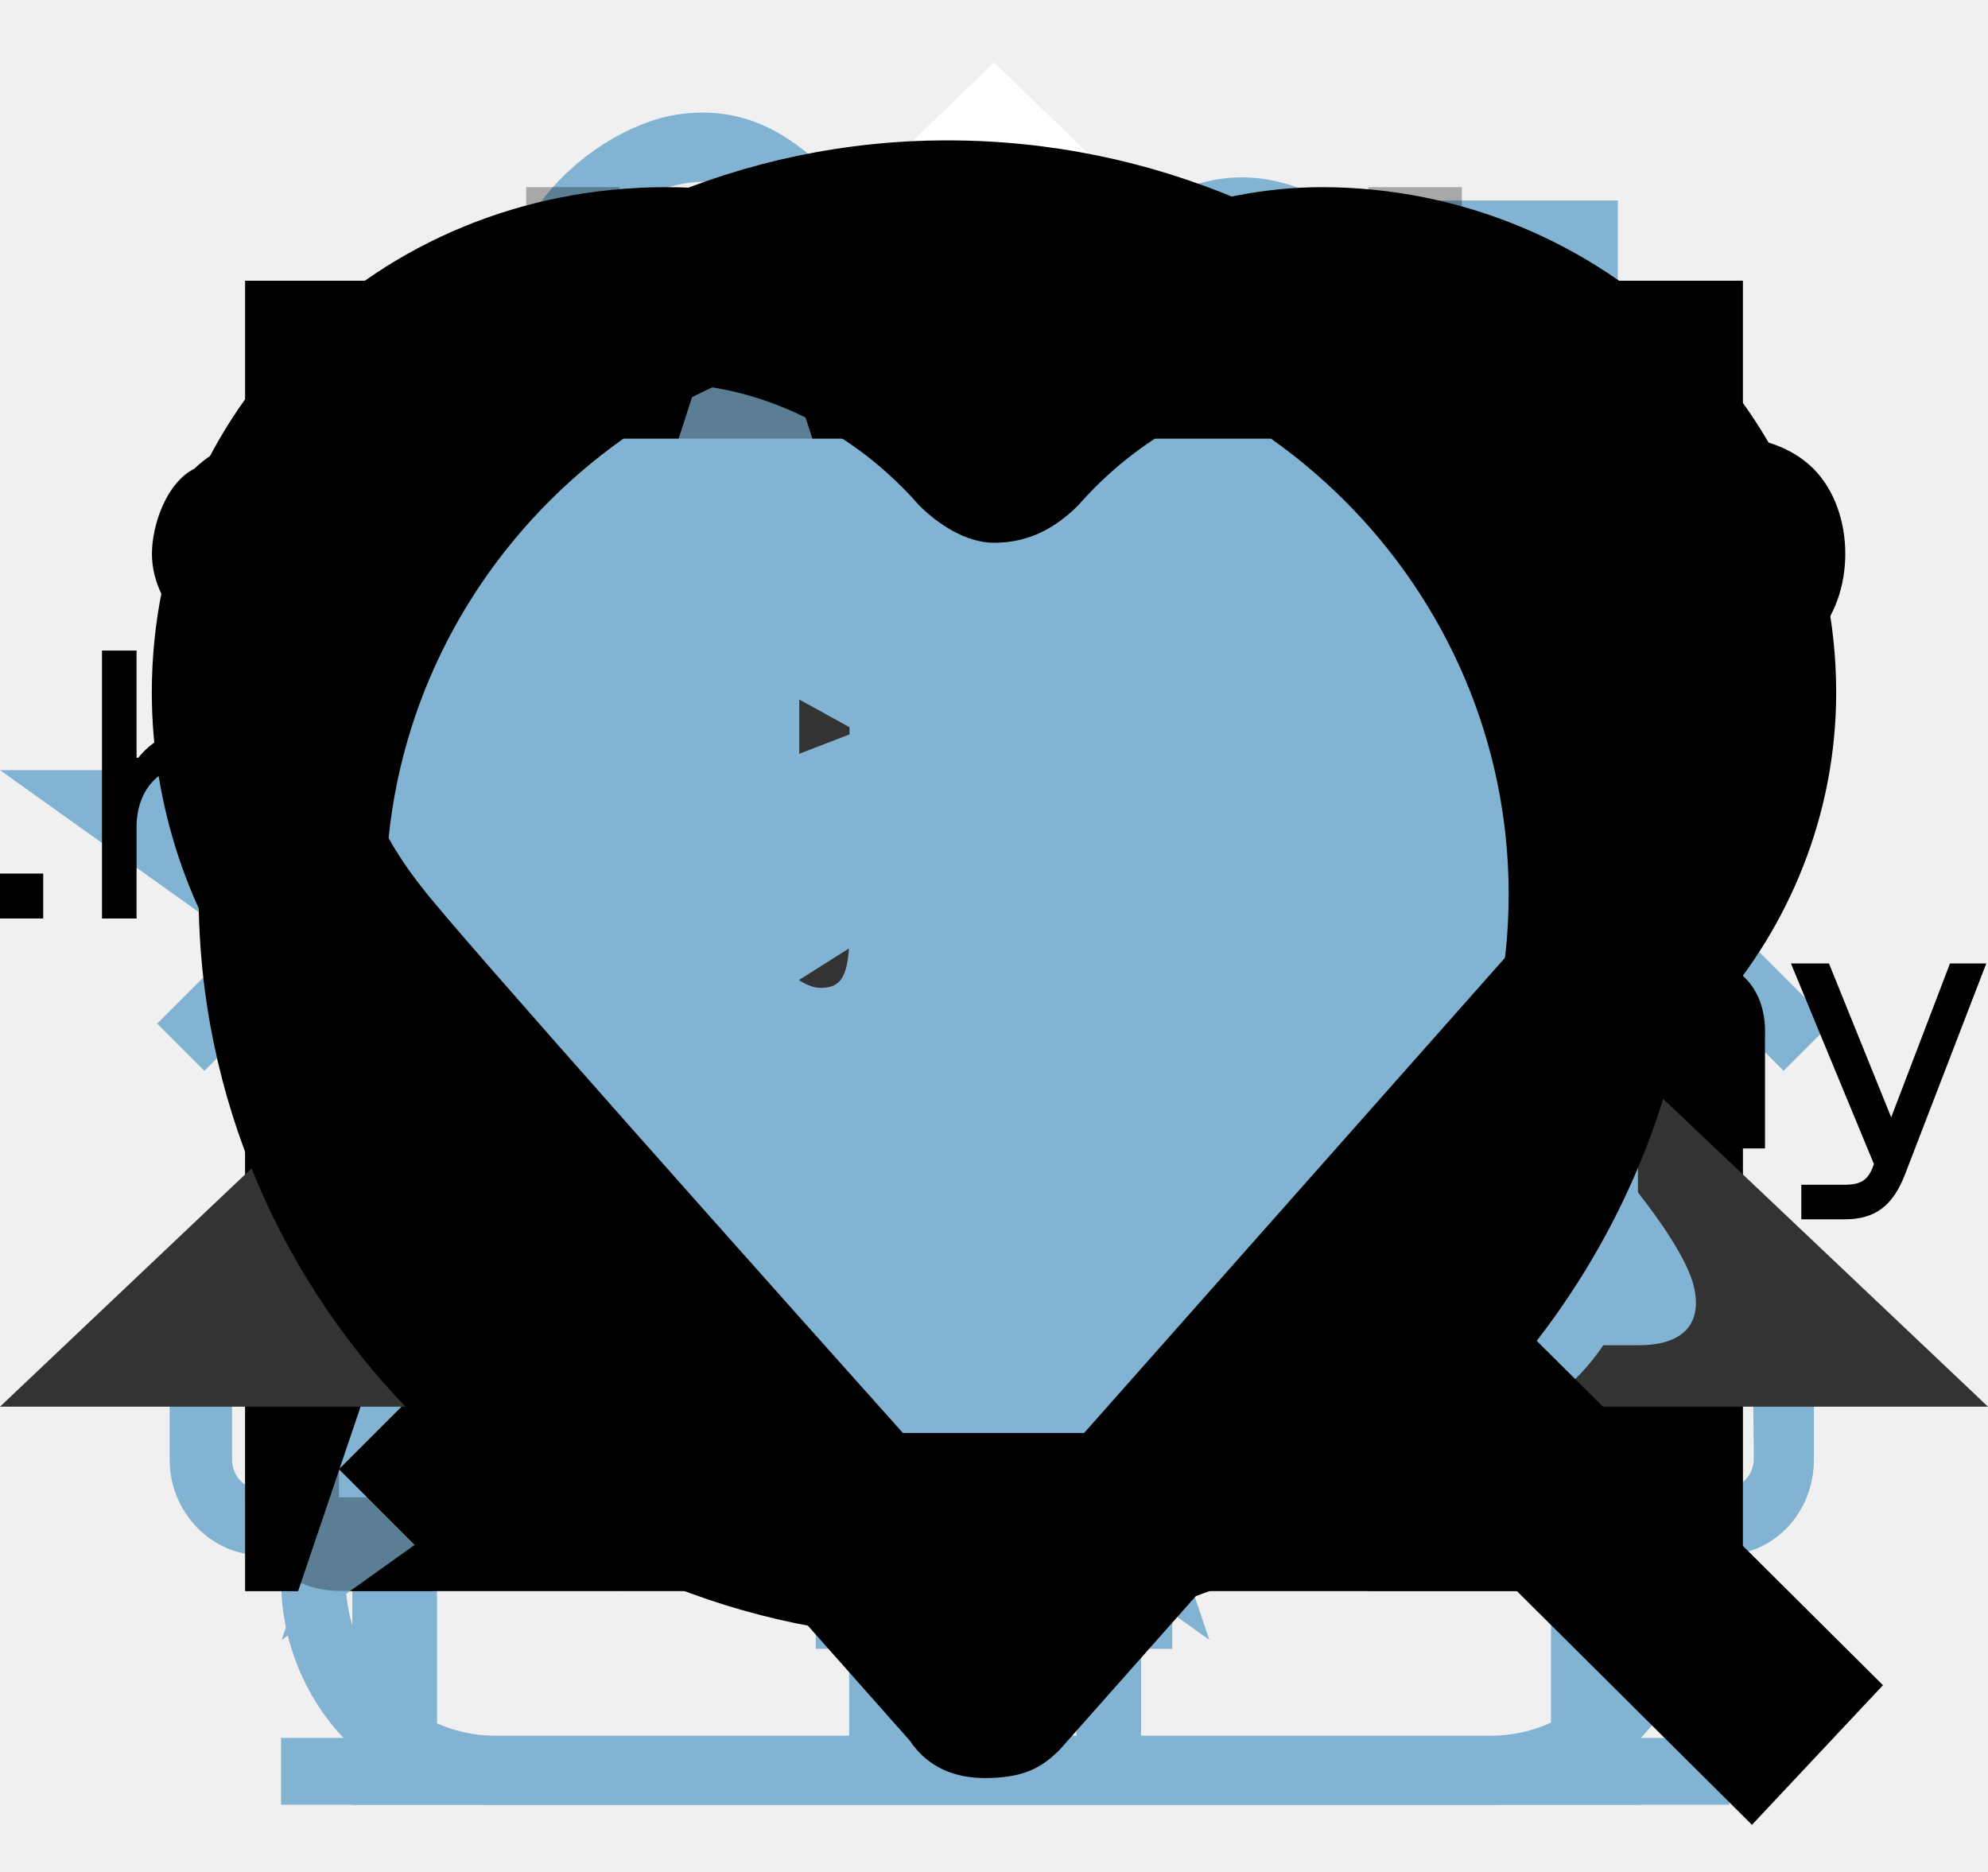
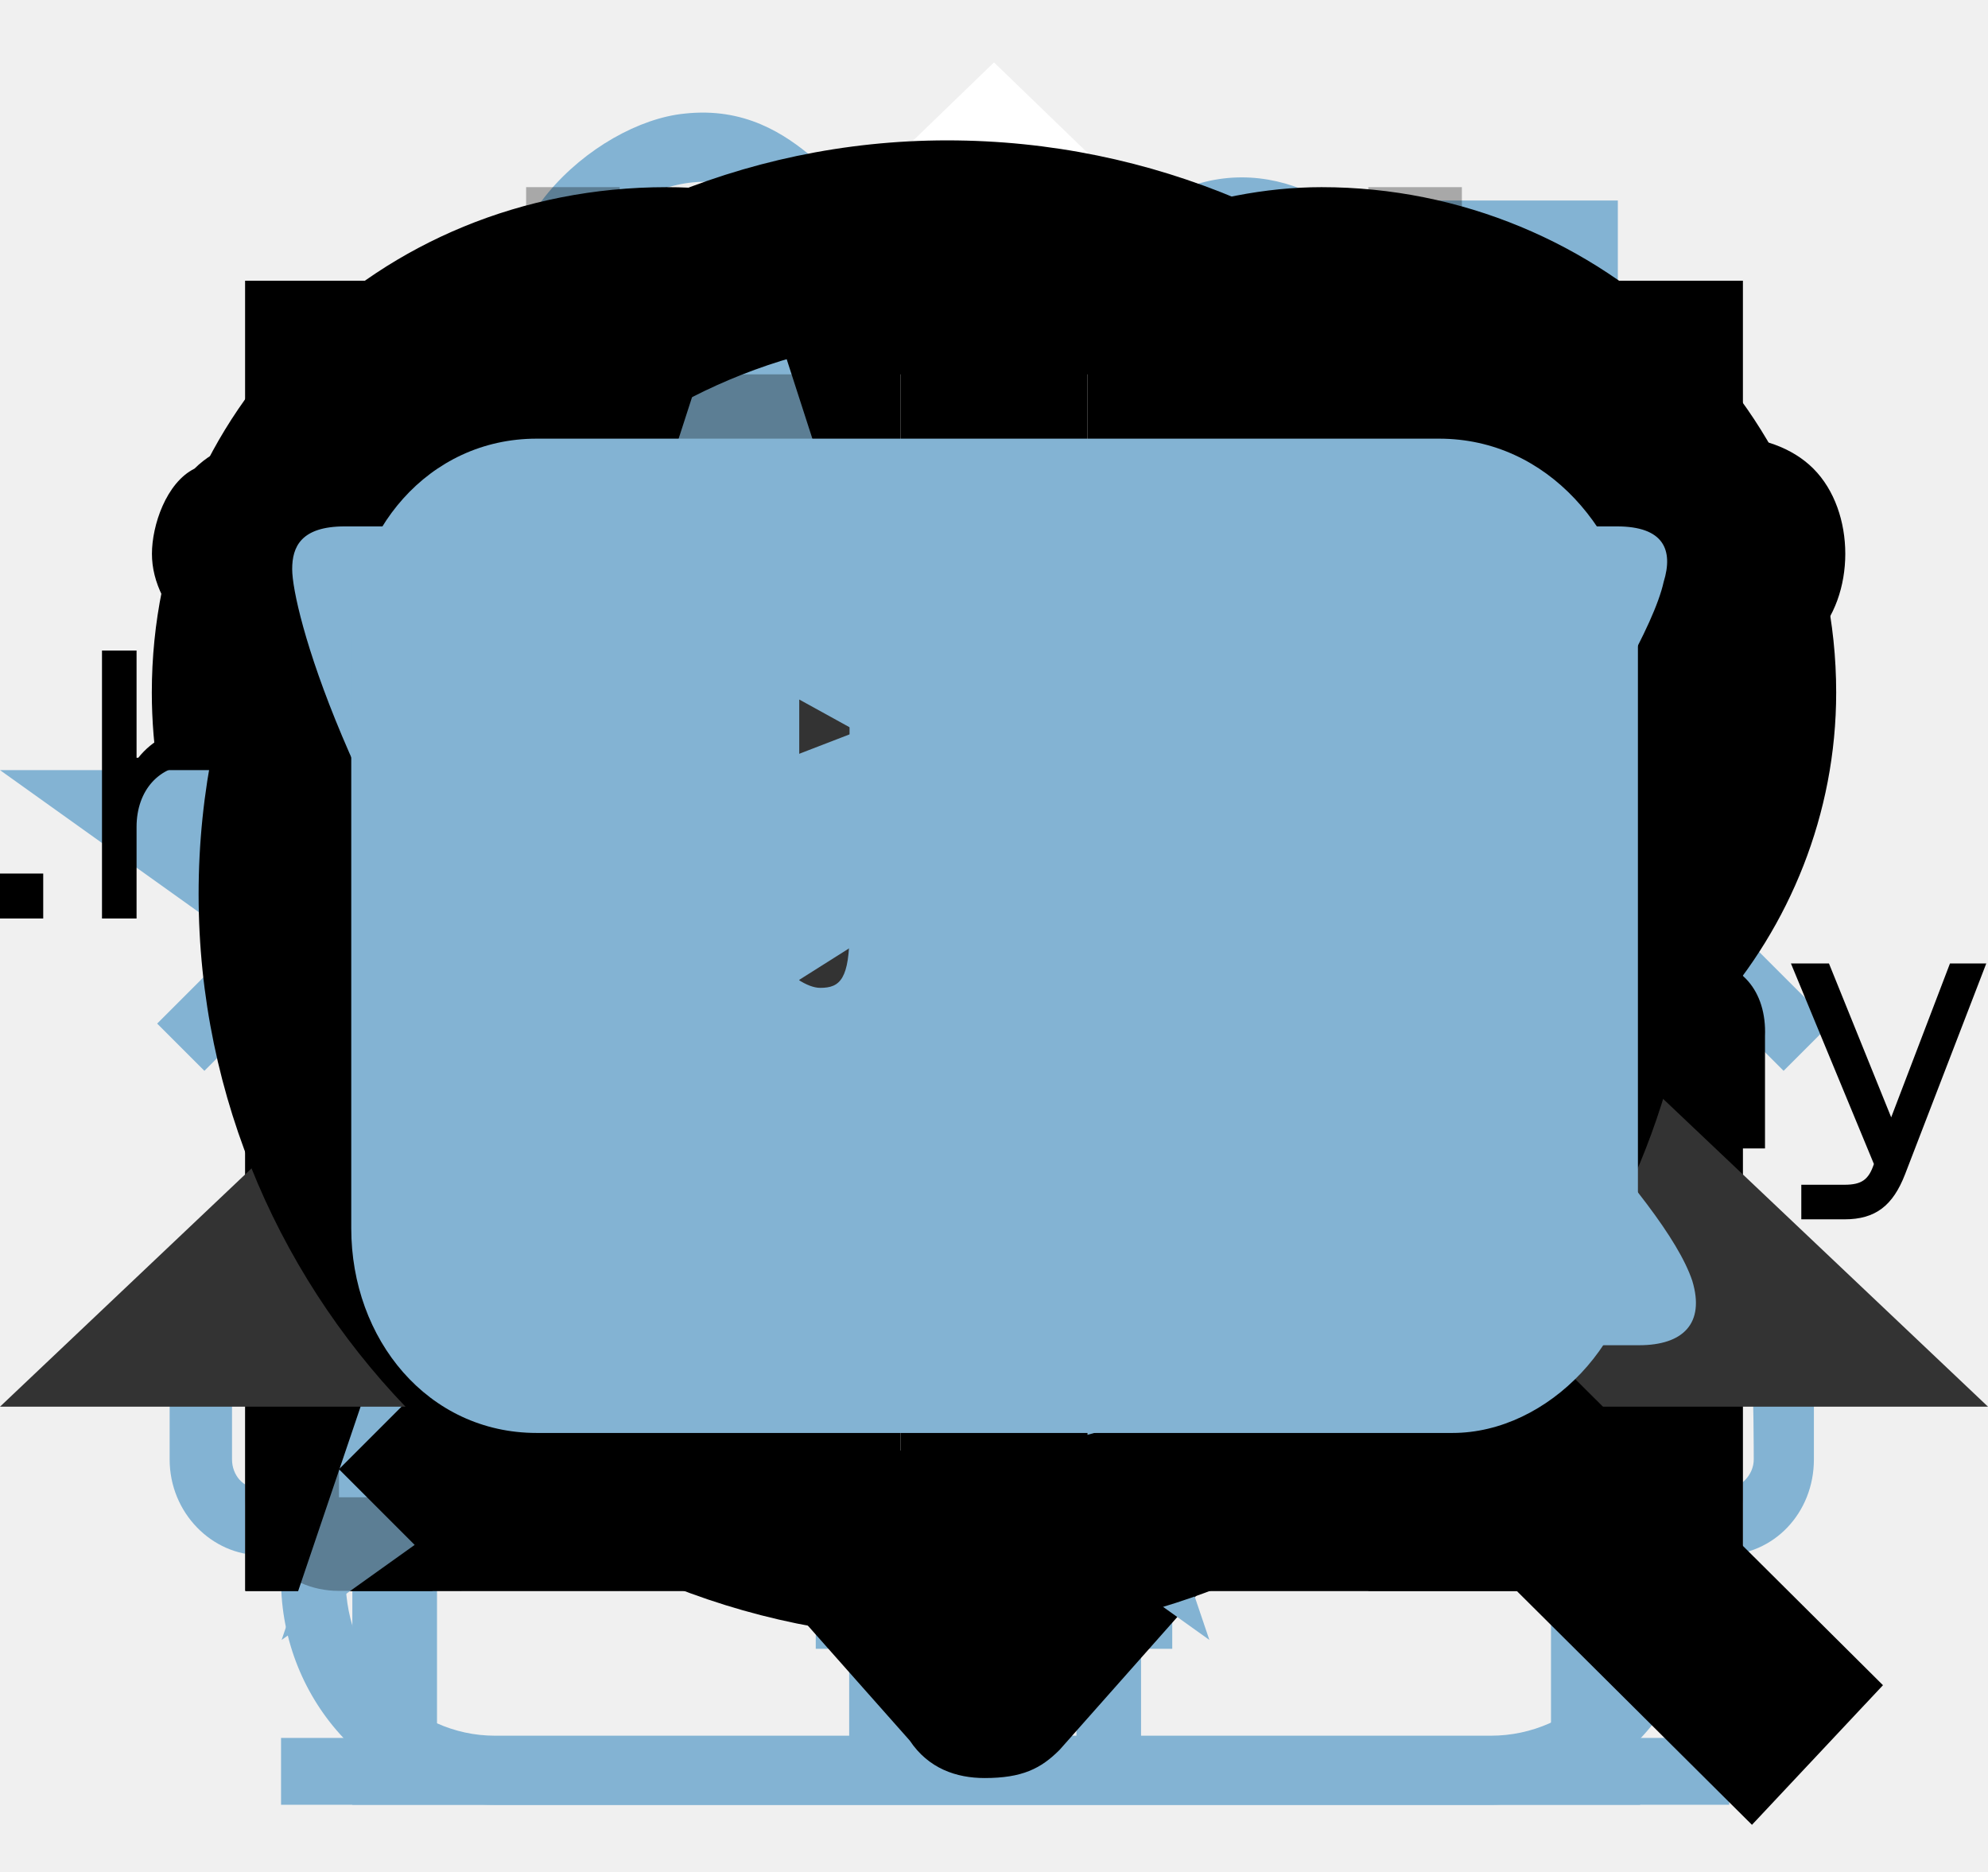
<svg xmlns="http://www.w3.org/2000/svg">
  <style>:root svg:not(:target){display:none}</style>
  <svg fill="none" viewBox="0 0 84 84" id="advantages-eating">
    <path d="M74.9 57.7H9.1C6.8 57.7 5 59.6 5 62v3.5c0 2.4 1.9 4.3 4.1 4.3h.9v1.1c0 5.5 4.3 10.1 9.6 10.1h44.6c5.3 0 9.6-4.5 9.6-10.1v-1.1h.9c2.3 0 4.1-1.9 4.1-4.3V62a4 4 0 0 0-3.9-4.3ZM71 70.9c0 3.9-3 7-6.7 7H19.6c-3.7 0-6.7-3.2-6.7-7v-1.1H71v1.1Zm5.1-5.4c0 .7-.6 1.3-1.2 1.3H9c-.7 0-1.2-.6-1.2-1.3V62c0-.7.6-1.3 1.2-1.3h65.8c.7 0 1.2.6 1.2 1.3.1 0 .1 3.5.1 3.5ZM20.6 49.4l5.4 4.1 5.3-4.1 5.3 4.1 5.3-4.1 5.4 4.1 5.3-4.1 5.3 4.1 5.4-4.1 5.3 4.1 6.2-4.7-1.7-2.5-4.5 3.4-5.3-4.1-5.4 4.1-5.3-4.1-5.3 4.1-5.4-4.1-5.3 4.1-5.3-4.1-5.3 4.1-5.4-4.1-5.3 4.1-4.5-3.4-1.7 2.5 6.2 4.7 5.3-4.1ZM73.8 42.5c0-.6.1-1.2.1-1.9v-1.2C73.2 23.7 59.2 11 42 11c-17.3 0-31.3 12.7-32 28.5v1.2c0 .6 0 1.2.1 1.8h63.7ZM42 14c15.6 0 28.4 11.3 29 25.5H13C13.6 25.4 26.4 14 42 14Z" fill="#83B3D3" />
    <path d="M42 28.3c1.05 0 1.9-.9 1.9-2s-.85-2-1.9-2c-1.05 0-1.9.9-1.9 2s.85 2 1.9 2ZM34.2 23.2c1.05 0 1.9-.9 1.9-2s-.85-2-1.9-2c-1.05 0-1.9.9-1.9 2s.85 2 1.9 2ZM49.7 23.2c1.05 0 1.9-.9 1.9-2s-.85-2-1.9-2c-1.05 0-1.9.9-1.9 2s.85 2 1.9 2Z" fill="#83B3D3" />
  </svg>
  <svg fill="none" viewBox="0 0 84 84" id="advantages-housing">
    <path fill-rule="evenodd" clip-rule="evenodd" d="M42 8.38 4.44 45.94l2.12 2.12L14 40.62V78h-4v3h65v-3h-5V40.62l7.44 7.44 2.12-2.12L70 36.38V9H56v13.38l-14-14Zm17 17 8 8V12h-8v13.38Zm8 12.24-25-25-25 25V78h50V37.62ZM34 50v24h16V50H34Zm3 21V53h10v18H37ZM21 50h3v4h-3v-4Zm9 0h-3v4h3v-4Zm-9 6h3v4h-3v-4Zm9 0h-3v4h3v-4Zm24-6h3v4h-3v-4Zm9 0h-3v4h3v-4Zm-9 6h3v4h-3v-4Zm9 0h-3v4h3v-4ZM37 36a5 5 0 1 1 10 0 5 5 0 0 1-10 0Zm5-8a8 8 0 1 0 0 16 8 8 0 0 0 0-16Z" fill="#83B3D3" />
  </svg>
  <svg fill="none" viewBox="0 0 84 84" id="advantages-souvenir">
    <path d="M71.1 27.5H46.3c13.8-6.9 14.9-11.3 14.4-13.7-1.2-4-5.7-7-10-5.4-5.6 2.1-7.1 10.4-8.6 16.4-2-6.1-3.8-13.8-8.2-17.7-1.3-1.1-3.1-2.3-5.8-2-4 .4-9.8 5.4-7.5 11 2.3 5.4 9.7 8.8 14.6 11.5H12.9a2.9 2.9 0 0 0-2.9 2.9v11.3c0 1.6 1.3 2.9 2.9 2.9h.3V81H71V44.6h.1c1.6 0 2.9-1.3 2.9-2.9V30.4c0-1.6-1.3-2.9-2.9-2.9ZM52.4 10.9c2.1-.3 5 1.3 5.3 3.2.4 2.8-3.4 5.3-5.1 6.4-2.5 1.7-4.9 2.6-7.3 4.1.9-3.7 2.5-13 7.1-13.7Zm-22.9 10c-2.2-1.5-6.5-4.4-6.4-7.8.1-3.6 5.7-6.6 8.8-3.9 3.9 3.4 5.7 11.1 7.1 16.6-3.2-1.5-6.3-2.8-9.5-4.9Zm6 57.1H16.1V44.6h19.4V78Zm0-36.5H13v-11h22.5v11Zm10.2 0V78h-7.2V30.6h7.2v10.9ZM68 78H48.6V44.6H68V78Zm2.9-36.5H48.6v-11h22.3v11Z" fill="#83B3D3" />
  </svg>
  <svg fill="none" viewBox="0 0 13 15" id="breadcrumbs-home">
    <path d="m6.5.5-6 5.8v6.2h12V6.3L6.5.5Zm5 11h-10V6.7l5-4.8 5 4.8v4.8Z" fill="#fff" />
    <path d="M4.5 10.5h1V8h2v2.5h1V7h-4v3.5Z" fill="#fff" />
  </svg>
  <svg fill="none" viewBox="0 0 8 20" id="breadcrumbs-separator">
    <path d="M6.92 9.47 2.17 5.22c-.25-.25-.75-.25-1.13 0-.37.25-.25.75 0 1l4.13 3.75-4 3.75a.76.76 0 0 0 0 1c0 .12.37.25.5.25.12 0 .37-.13.5-.25l4.75-4.25a.59.59 0 0 0 0-1Z" fill="#fff" />
  </svg>
  <svg fill="none" viewBox="0 0 20 20" id="catalog-view-list">
    <path d="M4 3H2v2h2V3ZM18 3H6v2h12V3ZM4 7H2v2h2V7ZM18 7H6v2h12V7ZM4 11H2v2h2v-2ZM18 11H6v2h12v-2ZM4 15H2v2h2v-2ZM18 15H6v2h12v-2Z" fill="#000" />
  </svg>
  <svg fill="none" viewBox="0 0 20 20" id="catalog-view-slideshow">
    <path d="M18 15H2v2h16v-2ZM16 5v6H4V5h12Zm2-2H2v10h16V3Z" fill="#000" />
  </svg>
  <svg fill="none" viewBox="0 0 20 20" id="catalog-view-tile">
    <path d="M6 3H2v6h4V3ZM18 3h-4v6h4V3ZM12 3H8v6h4V3ZM6 11H2v6h4v-6ZM18 11h-4v6h4v-6ZM12 11H8v6h4v-6Z" fill="#000" />
  </svg>
  <svg fill="none" viewBox="0 0 20 19" id="filter-tick">
    <path d="m15 5-6.5 7.4-3.4-3.9L4 9.7l4.5 5.2 7.7-8.6L15 5Z" fill="#3F5E72" />
  </svg>
+   <svg fill="none" viewBox="0 0 20 20" id="heart">
+     <path d="M9.9 19c-.3 0-.6-.1-.8-.4-5.4-6.1-6.7-7.5-7-7.9C1.4 9.8 1 8.6 1 7.4 1 4.4 3.4 2 6.5 2 7.8 2 9 2.5 10 3.3c1-.8 2.3-1.3 3.5-1.3 3 0 5.5 2.4 5.5 5.4 0 1.3-.5 2.5-1.3 3.4l-7 7.9c-.2.2-.4.3-.8.3Zm-6-9.5c.3.4 3.5 4 6.1 6.9l6.2-7c.5-.5.7-1.2.7-2 0-1.8-1.5-3.3-3.3-3.3-1 0-2 .5-2.7 1.3-.3.3-.6.4-.9.4-.3 0-.6-.2-.8-.4-.7-.8-1.7-1.3-2.7-1.3-1.8 0-3.3 1.5-3.3 3.3-.1.9.3 1.6.7 2.1-.1 0-.1 0 0 0Z" fill="#000" />
+   </svg>
  <svg fill="none" viewBox="0 0 24 17" id="hotel-card-star">
    <path d="m9 0 2.1 6.5H18l-5.6 4 2.2 6.5L9 13l-5.6 4 2.2-6.5-5.6-4h6.9L9 0Z" fill="#83B3D3" />
  </svg>
  <svg fill="none" viewBox="0 0 14 13" id="hotels-view-arrow">
    <path d="m7.67 9.71 5.1-5.3c.3-.3.3-.9 0-1.2-.3-.3-.9-.3-1.2 0l-4.5 4.7-4.5-4.7c-.3-.3-.9-.3-1.2 0-.2.1-.3.4-.3.6 0 .2.1.4.3.6l5.1 5.3c.3.4.9.4 1.2 0Z" fill="#000" />
  </svg>
  <svg fill="none" viewBox="0 0 115 33" id="logo-htmlacademy">
    <path fill-rule="evenodd" clip-rule="evenodd" d="M8 6.2c.8-1 2-1.7 3.6-1.7 2.7 0 4.6 1.9 4.5 4.9v6.1h-2V9.8c0-1.8-1.1-3.2-2.9-3.2-2 0-3.3 1.5-3.3 3.6v5.3h-2V0h2v6.2H8Zm-8 9.3v-2.6h2.5v2.6H0ZM26.6 4.8h-4.8V1.1h-2v3.8h-1.9v2h1.9v6c0 1.7 1 2.7 2.7 2.7h4.1v-2h-3.7c-.7 0-1.1-.4-1.1-1.1V6.8h4.8v-2Zm11 1.9c.6-1.3 1.9-2.1 3.5-2.1 2.5 0 4 1.8 3.9 4.3v6.5h-2V9.1c0-1.6-.9-2.6-2.4-2.6-1.2 0-2.6.9-2.6 3.3v5.6h-2V9.1c0-1.6-.9-2.6-2.4-2.6C32 6.5 31 8 31 10v5.4h-2V4.8h1.9v1.6h.1c.6-1 1.7-1.8 3.1-1.8 1.6 0 2.8.9 3.4 2.1h.1Zm10.2 6c0 1.7 1 2.7 2.8 2.7h2v-2h-1.7c-.7 0-1.1-.4-1.1-1.1V0h-2v12.7ZM25 17.9c1.7 0 3 .7 3.9 1.8v-1.5h2v10.6h-2v-1.6h-.1c-.8 1.1-2 1.9-3.8 1.9-3.1 0-5.4-2.3-5.4-5.6s2.3-5.6 5.4-5.6Zm-3.3 5.6c0 2 1.4 3.6 3.6 3.6s3.6-1.7 3.6-3.6c0-2-1.4-3.6-3.6-3.6s-3.6 1.6-3.6 3.6ZM44.2 22c-.5-2.4-2.6-4.1-5.4-4.1a5.4 5.4 0 0 0-5.6 5.6c0 3.1 2.2 5.6 5.6 5.6 2.8 0 4.9-1.8 5.4-4.2h-2.1a3.4 3.4 0 0 1-3.3 2.3c-2.2 0-3.6-1.6-3.6-3.6s1.4-3.6 3.6-3.6c1.6 0 2.8 1 3.3 2.2h2.1V22Zm7-4.1c1.7 0 3 .7 3.9 1.8v-1.5h2v10.6h-2v-1.6H55c-.8 1.1-2 1.9-3.8 1.9-3.1 0-5.4-2.3-5.4-5.6s2.3-5.6 5.4-5.6Zm-3.3 5.6c0 2 1.4 3.6 3.6 3.6 2.1 0 3.6-1.7 3.6-3.6 0-2-1.4-3.6-3.6-3.6s-3.6 1.6-3.6 3.6Zm20.8-3.7c-.9-1.1-2.2-1.9-3.9-1.9-3.1 0-5.4 2.3-5.4 5.6s2.2 5.6 5.4 5.6c1.7 0 3-.8 3.8-1.8h.1v1.5h2V13.4h-2v6.4Zm-3.6 7.3c-2.2 0-3.6-1.6-3.6-3.6s1.4-3.6 3.6-3.6 3.6 1.6 3.6 3.6c-.1 2-1.5 3.6-3.6 3.6Zm7.7-3.6c0-3.1 2.2-5.6 5.5-5.6 3.5 0 5.7 2.7 5.5 6.3H75c.1 1.6 1.5 2.9 3.4 2.9 1.4 0 2.5-.6 3-1.6h2.1c-.7 2.3-2.7 3.6-5.2 3.6-3.4 0-5.5-2.6-5.5-5.6Zm8.8-1.1c-.3-1.6-1.6-2.6-3.3-2.6-1.7 0-2.9 1.1-3.2 2.6h6.5Zm16.6-4.5c-1.6 0-2.9.8-3.6 2h-.1c-.6-1.2-1.8-2-3.4-2-1.4 0-2.5.7-3.1 1.8v-1.5h-1.9v10.6h2v-5.4c0-2 1-3.4 2.6-3.5 1.5 0 2.4 1 2.4 2.6v6.3h2v-5.6c0-2.4 1.4-3.3 2.6-3.3 1.5 0 2.4 1 2.4 2.6v6.3h2v-6.5c.1-2.6-1.4-4.4-3.9-4.4Zm7.6.2 3.6 8.9 3.4-8.9h2.1l-4.7 12.2c-.7 1.8-1.7 2.6-3.5 2.6h-2.5v-2h2.5c1 0 1.4-.3 1.7-1.2l-4.8-11.6h2.2Z" fill="#000" />
  </svg>
  <svg fill="none" viewBox="0 0 20 20" id="modal-close">
    <path d="M17 4.3 15.7 3 10 8.7 4.3 3 3 4.3 8.7 10 3 15.7 4.3 17l5.7-5.7 5.7 5.7 1.3-1.3-5.7-5.7L17 4.3Z" fill="#000" />
  </svg>
  <svg fill="none" viewBox="0 0 20 20" id="modal-date">
    <path d="M7.75 12c.3 0 .5-.2.5-.5s-.2-.5-.5-.5-.5.2-.5.5.2.5.5.5Z" fill="rgba(0, 0, 0, 0.3)" />
    <path d="M17 4h-2V2h-1v2H6V2H5v2H3c-.6 0-1 .4-1 1v11c0 .5.4 1 1 1h14c.5 0 1-.5 1-1V5c0-.6-.5-1-1-1Zm0 12H3V9h14v7ZM3 8V5h2v2h1V5h8v2h1V5h2v3H3Z" fill="rgba(0, 0, 0, 0.3)" />
    <path d="M10 12c.3 0 .5-.2.5-.5s-.2-.5-.5-.5-.5.2-.5.5.2.5.5.5ZM12.25 12c.3 0 .5-.2.5-.5s-.2-.5-.5-.5-.5.2-.5.5.2.5.5.5ZM7.75 13c-.3 0-.5.2-.5.5s.2.5.5.5.5-.2.5-.5-.2-.5-.5-.5ZM5.5 12c.3 0 .5-.2.5-.5s-.2-.5-.5-.5-.5.2-.5.5.2.5.5.5ZM5.5 13c-.3 0-.5.2-.5.5s.2.5.5.5.5-.2.5-.5-.2-.5-.5-.5ZM10 13c-.3 0-.5.2-.5.5s.2.5.5.5.5-.2.5-.5-.2-.5-.5-.5ZM12.25 13c-.3 0-.5.2-.5.5s.2.5.5.5.5-.2.5-.5-.2-.5-.5-.5ZM14.5 12c.3 0 .5-.2.5-.5s-.2-.5-.5-.5-.5.2-.5.5.2.5.5.5ZM14.5 13c-.3 0-.5.2-.5.5s.2.5.5.5.5-.2.5-.5-.2-.5-.5-.5Z" fill="rgba(0, 0, 0, 0.3)" />
  </svg>
  <svg fill="none" viewBox="0 0 20 20" id="modal-info">
    <path fill-rule="evenodd" clip-rule="evenodd" d="M9 4h2v2H9V4Zm2 12H9V7h2v9Z" fill="#fff" />
  </svg>
  <svg fill="none" viewBox="0 0 20 20" id="modal-minus">
    <path d="M3 9v2h14V9H3Z" fill="#000" />
  </svg>
  <svg fill="none" viewBox="0 0 20 20" id="modal-plus">
    <path d="M17 9h-6V3H9v6H3v2h6v6h2v-6h6V9Z" fill="#000" />
  </svg>
  <svg fill="none" viewBox="0 0 19 9" id="modal-tooltip">
    <path d="M9.5 0 19 9H0l9.5-9Z" fill="#333" />
  </svg>
+   <svg fill="none" viewBox="0 0 20 20" id="search">
+     <path d="m19.5 18.008-3.7-3.68c1-1.292 1.7-2.983 1.7-4.872 0-4.376-3.6-7.956-8-7.956s-8 3.68-8 8.055c0 4.376 3.6 7.956 8 7.956 1.8 0 3.5-.597 4.9-1.69l3.7 3.679 1.4-1.492Zm-10-2.486c-3.3 0-6-2.685-6-5.967 0-3.282 2.7-5.967 6-5.967s6 2.685 6 5.967c0 3.282-2.7 5.967-6 5.967Z" fill="#000" />
+   </svg>
  <svg fill="none" viewBox="0 0 33 32" id="socials-telegram">
    <path d="M24.29 8.6 8.34 14.75c-1.09.43-1.08 1.04-.2 1.31l4.1 1.28 9.47-5.98c.44-.27.85-.12.52.18l-7.68 6.92-.28 4.22c.41 0 .6-.19.83-.41l1.99-1.93 4.13 3.05c.77.42 1.31.2 1.5-.7l2.72-12.8c.28-1.12-.43-1.62-1.16-1.3Z" fill="#83B3D3" />
  </svg>
  <svg fill="none" viewBox="0 0 33 32" id="socials-vk">
    <path fill-rule="evenodd" clip-rule="evenodd" d="M27.95 9.95c.17-.55 0-.95-.8-.95h-2.62c-.67 0-.98.35-1.14.73 0 0-1.34 3.2-3.23 5.27-.61.6-.89.8-1.22.8-.17 0-.42-.2-.42-.74V9.95c0-.66-.18-.95-.74-.95h-4.13c-.42 0-.67.3-.67.6 0 .61.95.76 1.05 2.5v3.8c0 .84-.16.99-.5.99-.88 0-3.05-3.21-4.33-6.89-.25-.71-.5-1-1.17-1H5.4c-.75 0-.9.35-.9.73 0 .68.89 4.07 4.14 8.55 2.17 3.06 5.23 4.72 8.01 4.72 1.67 0 1.88-.37 1.88-1v-2.32c0-.73.16-.88.68-.88.4 0 1.06.2 2.62 1.67C23.61 22.22 23.9 23 24.91 23h2.62c.75 0 1.13-.37.91-1.1-.24-.72-1.09-1.77-2.21-3.02-.62-.7-1.54-1.47-1.81-1.86-.4-.49-.28-.7 0-1.14 0 0 3.2-4.43 3.53-5.93Z" fill="#83B3D3" />
  </svg>
  <svg fill="none" viewBox="0 0 33 32" id="socials-youtube">
    <path d="M24.1 7.5H8.68c-1.86 0-3.17 1.6-3.17 3.4V21c0 1.9 1.31 3.5 3.17 3.5h15.66c1.64 0 3.17-1.6 3.17-3.4V10.9c-.22-1.8-1.53-3.4-3.4-3.4ZM13.17 20.04v-8.08L20.5 16l-7.34 4.04Z" fill="#83B3D3" />
  </svg>
-   <svg fill="none" viewBox="0 0 20 20" id="user-menu-heart">
-     <path d="M9.9 19c-.3 0-.6-.1-.8-.4-5.4-6.1-6.7-7.5-7-7.9C1.4 9.8 1 8.6 1 7.4 1 4.4 3.4 2 6.5 2 7.8 2 9 2.5 10 3.3c1-.8 2.3-1.3 3.5-1.3 3 0 5.5 2.4 5.5 5.4 0 1.3-.5 2.5-1.3 3.4l-7 7.9c-.2.2-.4.3-.8.3Zm-6-9.5c.3.4 3.5 4 6.1 6.9l6.2-7c.5-.5.7-1.2.7-2 0-1.8-1.5-3.3-3.3-3.3-1 0-2 .5-2.7 1.3-.3.3-.6.4-.9.4-.3 0-.6-.2-.8-.4-.7-.8-1.7-1.3-2.7-1.3-1.8 0-3.3 1.5-3.3 3.3-.1.9.3 1.6.7 2.1-.1 0-.1 0 0 0Z" fill="#000" />
-   </svg>
-   <svg fill="none" viewBox="0 0 20 20" id="user-menu-search">
-     <path d="m19.5 18.008-3.7-3.68c1-1.292 1.7-2.983 1.7-4.872 0-4.376-3.6-7.956-8-7.956s-8 3.68-8 8.055c0 4.376 3.6 7.956 8 7.956 1.8 0 3.5-.597 4.9-1.69l3.7 3.679 1.4-1.492Zm-10-2.486c-3.3 0-6-2.685-6-5.967 0-3.282 2.7-5.967 6-5.967s6 2.685 6 5.967c0 3.282-2.7 5.967-6 5.967Z" fill="#000" />
-   </svg>
</svg>
